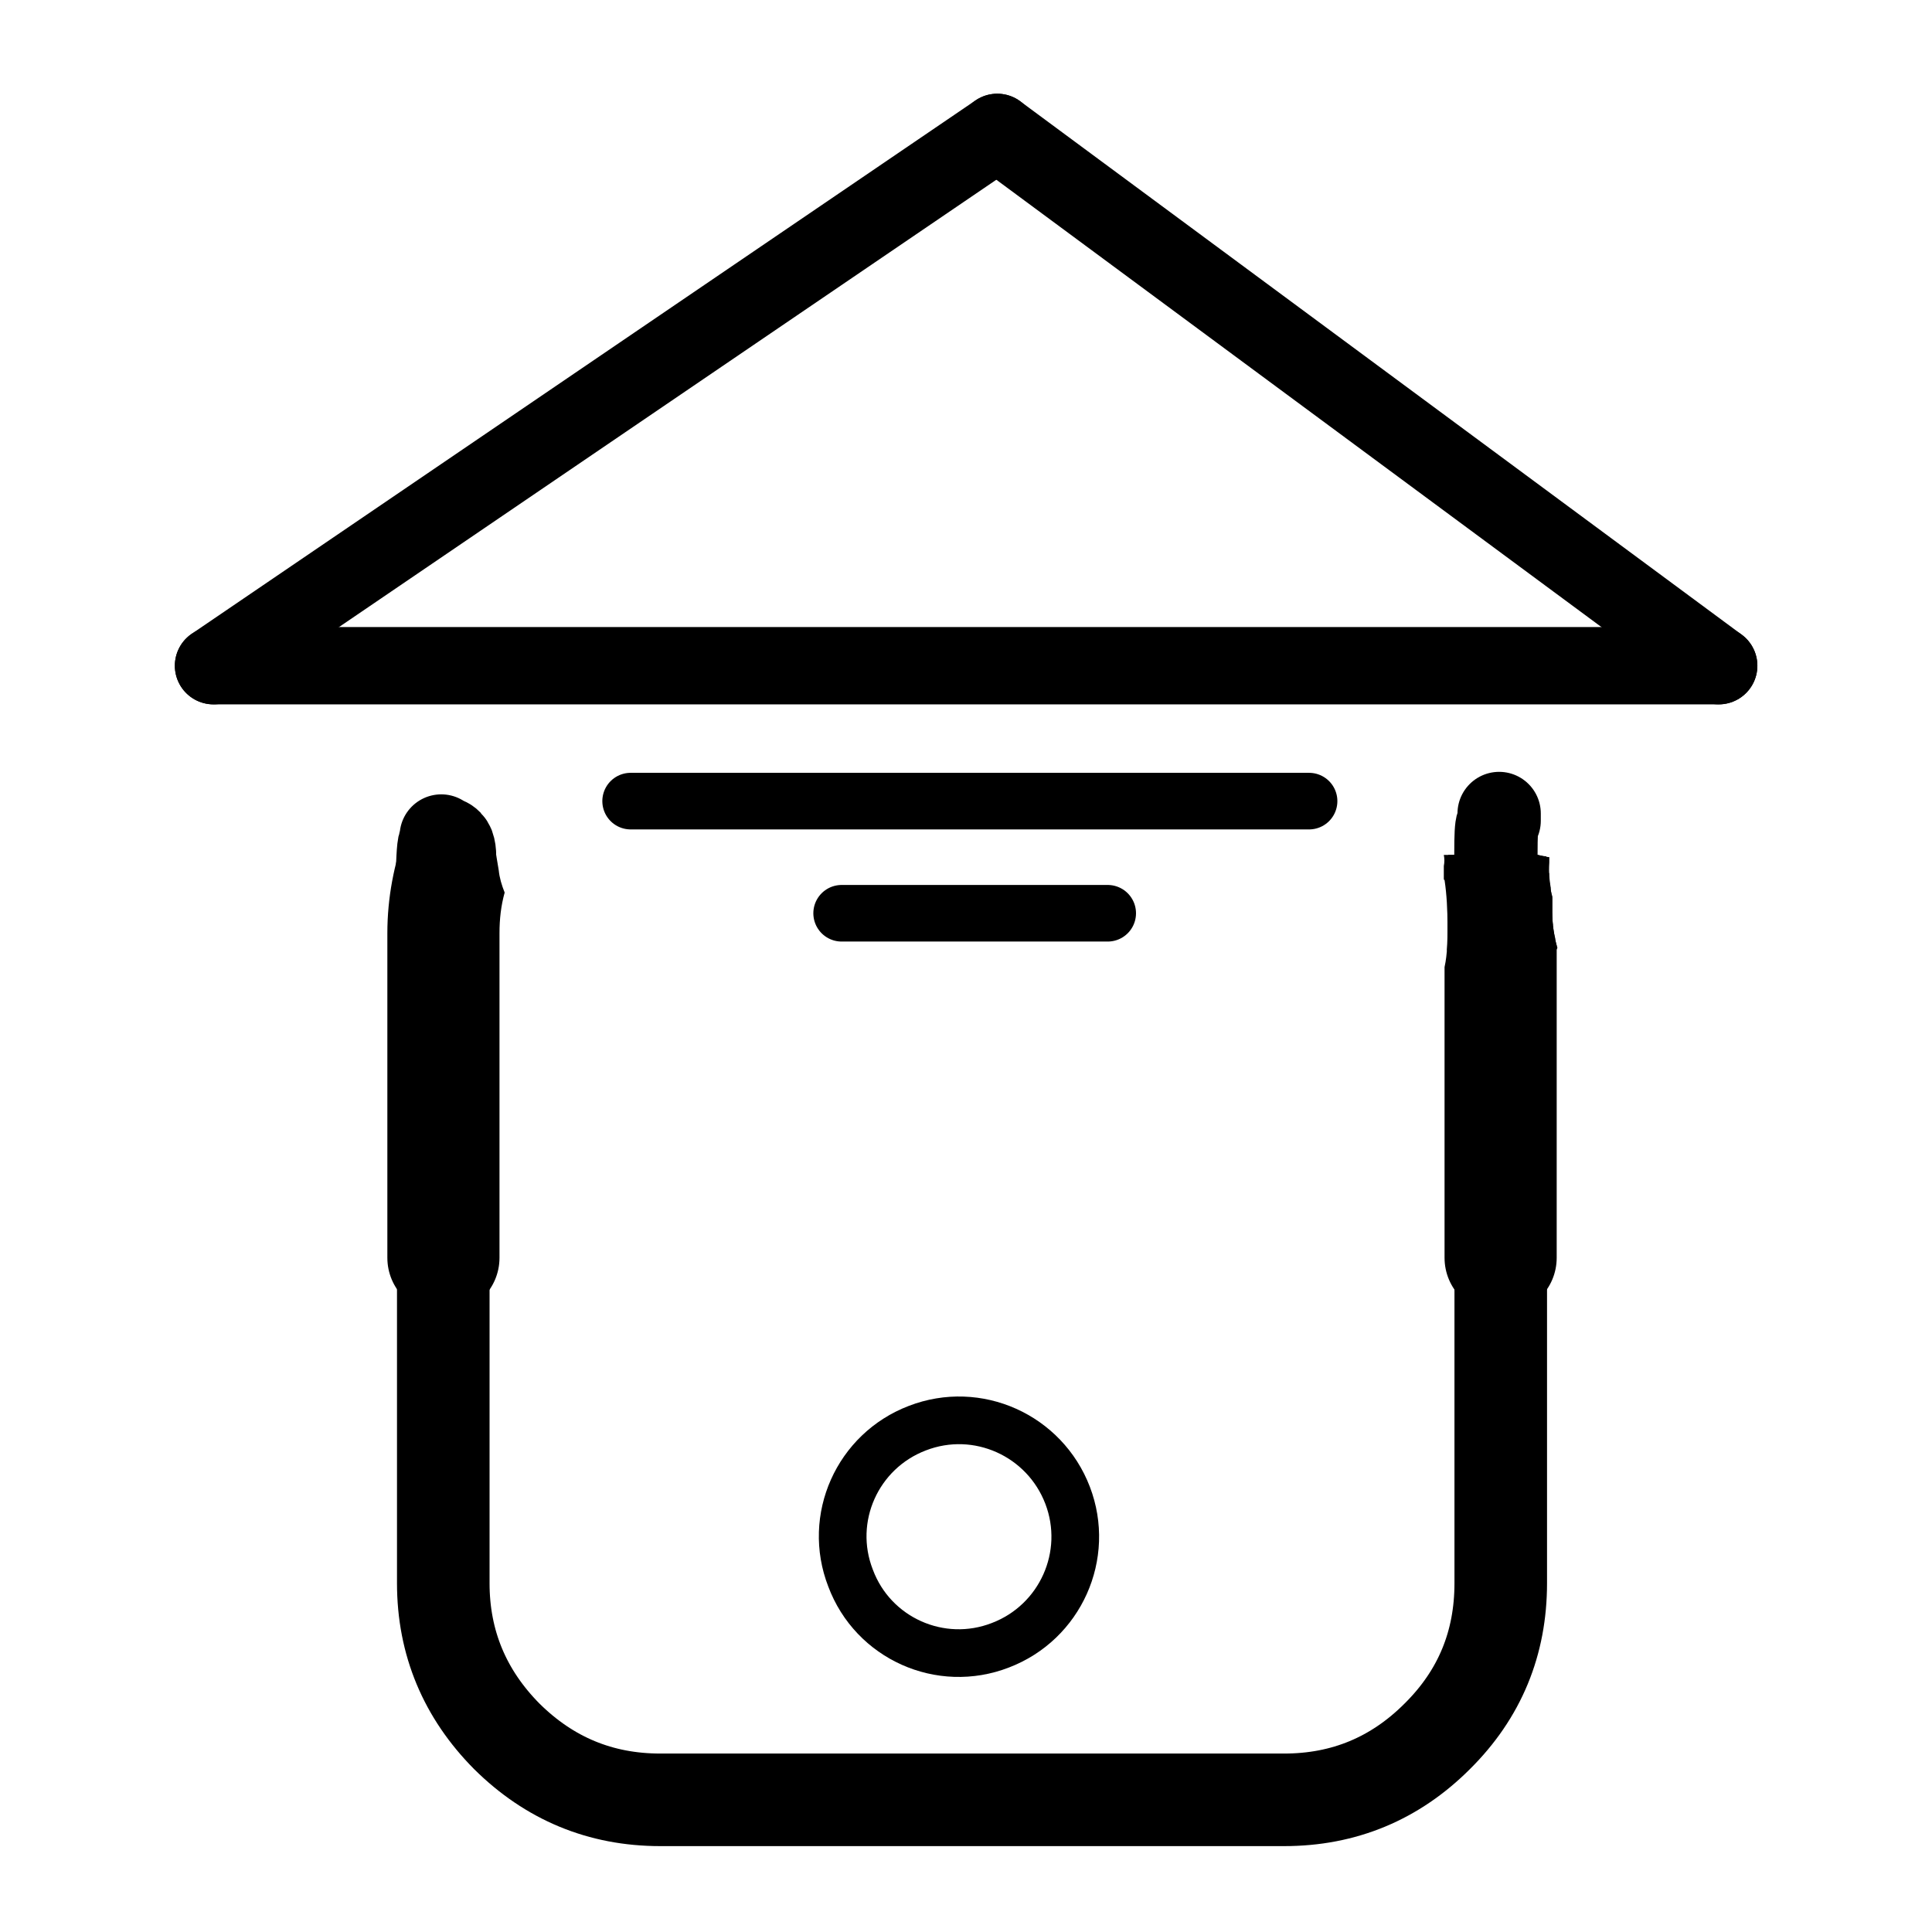
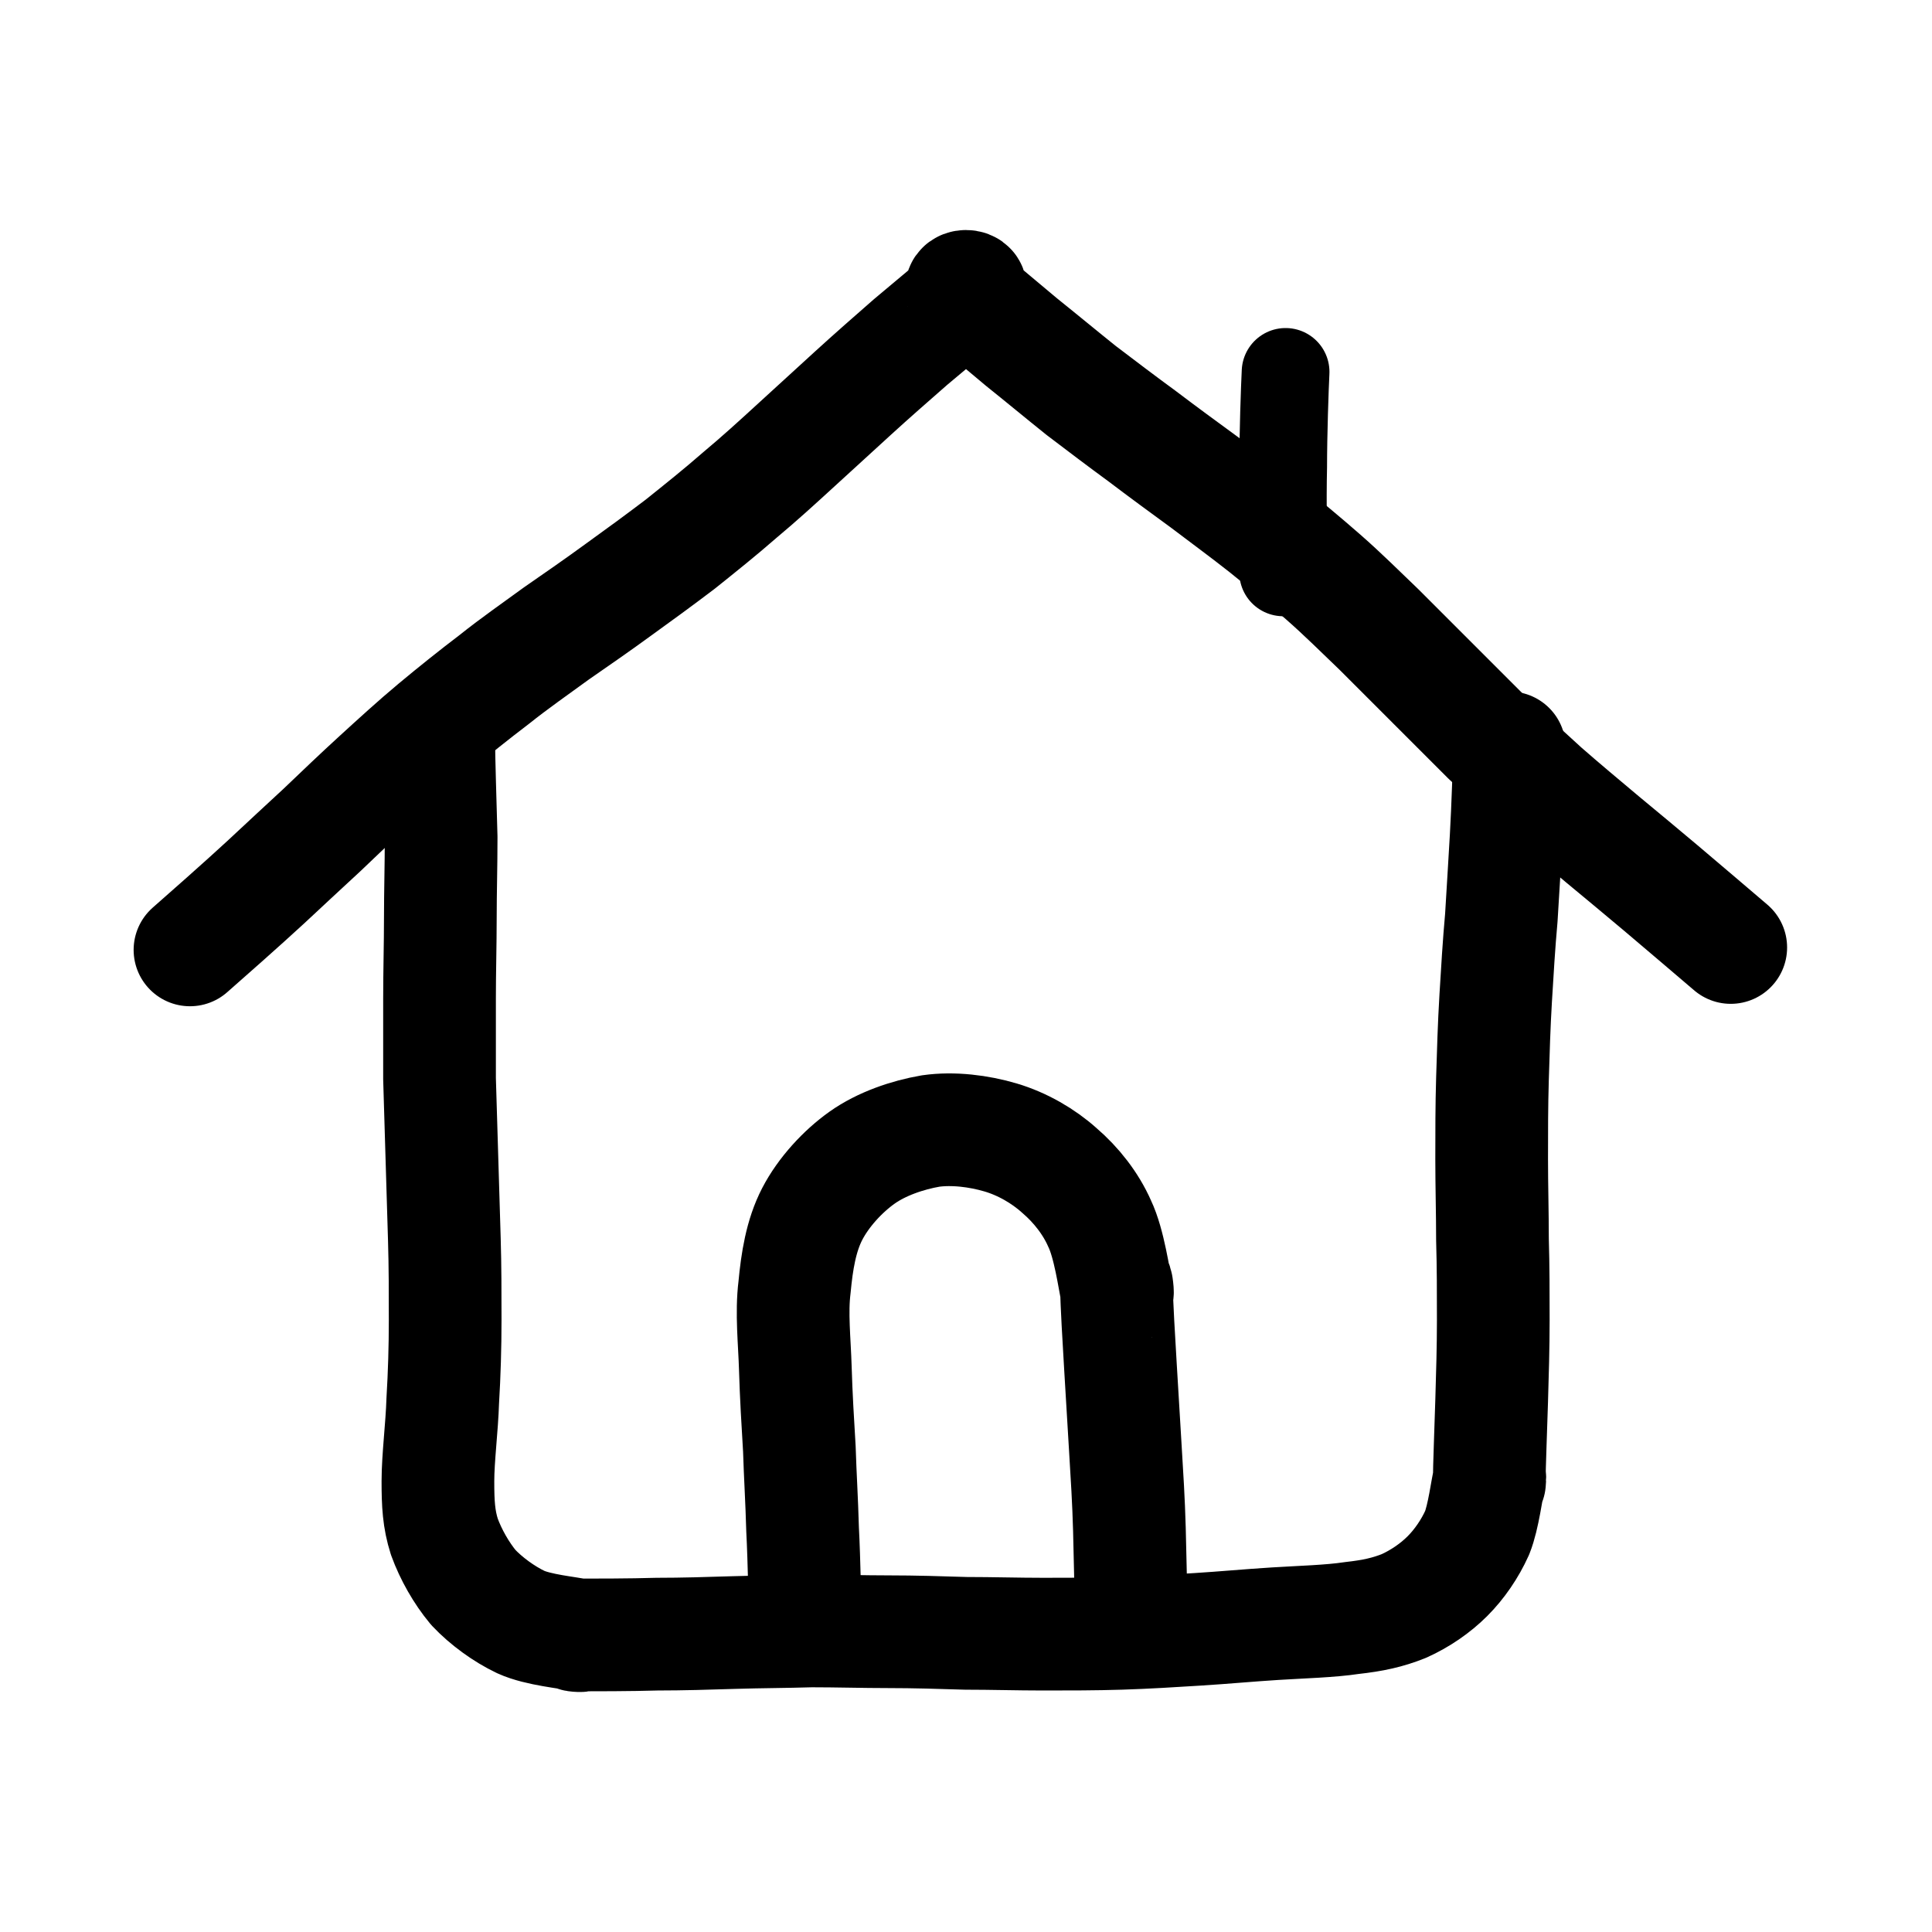
- <svg xmlns="http://www.w3.org/2000/svg" viewBox="0 0 24 24" fill="none">
-   <path style="fill:none;stroke-width:1.923;stroke-linecap:round;stroke-linejoin:round;stroke:currentColor;stroke-opacity:1;" transform="matrix(0.49929,0,0,0.49929,-170.901,-214.084)" d="M 347.6 445.34 L 367.1 432.07 " />
-   <path style="fill:none;stroke-width:1.923;stroke-linecap:round;stroke-linejoin:round;stroke:currentColor;stroke-opacity:1;" transform="matrix(0.49929,0,0,0.49929,-170.901,-214.084)" d="M 367.1 432.07 L 385.05 445.34 " />
-   <path style="fill:none;stroke-width:1.923;stroke-linecap:round;stroke-linejoin:round;stroke:currentColor;stroke-opacity:1;" transform="matrix(0.49929,0,0,0.49929,-170.901,-214.084)" d="M 347.6 445.34 L 385.05 445.34 " />
-   <path style="fill:none;stroke-width:1.408;stroke-linecap:round;stroke-linejoin:round;stroke:currentColor;stroke-opacity:1;" transform="matrix(0.49929,0,0,0.49929,-215.199,-214.524)" d="M 446.7 449.59 L 463.58 449.59 " />
-   <path style="fill:none;stroke-width:2.073;stroke-linecap:round;stroke-linejoin:round;stroke:currentColor;stroke-opacity:1;" transform="matrix(0.49929,0,0,0.49929,-171.342,-218.005)" d="M 380.47 456.87 C 380.47 456.98 380.47 457.04 380.47 457.04 C 380.47 457.05 380.47 457.05 380.47 457.05 C 380.47 457.05 380.45 457.08 380.43 457.14 C 380.4 457.2 380.39 457.43 380.39 457.84 C 380.38 458.48 380.43 458.95 380.51 459.26 " />
-   <path style="fill:none;stroke-width:2.073;stroke-linecap:round;stroke-linejoin:round;stroke:currentColor;stroke-opacity:1;" transform="matrix(0.49929,0,0,0.49929,-171.342,-218.005)" d="M 354 458.63 C 353.98 458.91 354.02 459.05 354.12 459.05 C 354.2 459.05 354.25 459.02 354.28 458.94 C 354.31 458.86 354.33 458.73 354.33 458.55 C 354.33 458.36 354.34 458.25 354.34 458.22 L 354.34 458.19 L 354.34 458.19 C 354.34 458.22 354.34 458.28 354.34 458.39 C 354.34 458.5 354.36 458.55 354.4 458.55 C 354.44 458.55 354.47 458.5 354.48 458.38 L 354.49 458.24 C 354.49 458.25 354.49 458.28 354.48 458.33 L 354.48 458.39 L 354.48 458.38 C 354.48 458.37 354.48 458.33 354.49 458.27 C 354.5 458.2 354.46 458.16 354.4 458.14 C 354.33 458.12 354.29 458.14 354.29 458.19 C 354.29 458.24 354.29 458.28 354.29 458.29 L 354.29 458.28 C 354.29 458.27 354.29 458.21 354.3 458.11 C 354.31 458.01 354.29 457.95 354.25 457.94 C 354.23 457.93 354.21 457.98 354.21 458.09 C 354.22 458.21 354.25 458.29 354.31 458.32 C 354.37 458.36 354.41 458.32 354.44 458.22 C 354.47 458.12 354.48 458.02 354.48 457.92 C 354.48 457.83 354.47 457.74 354.44 457.66 C 354.41 457.59 354.36 457.53 354.28 457.5 C 354.2 457.46 354.15 457.49 354.12 457.58 C 354.09 457.66 354.08 457.79 354.07 457.97 C 354.06 458.15 354.06 458.22 354.06 458.19 C 354.07 458.17 354.08 458.11 354.11 458 C 354.14 457.89 354.15 457.79 354.15 457.68 C 354.15 457.56 354.15 457.48 354.15 457.43 " />
-   <path style="fill:none;stroke-width:1.408;stroke-linecap:round;stroke-linejoin:round;stroke:currentColor;stroke-opacity:1;" transform="matrix(0.49929,0,0,0.49929,-215.199,-214.524)" d="M 451.95 452.38 L 458.57 452.38 " />
-   <path style="stroke:none;fill-rule:nonzero;fill:currentColor;fill-opacity:1;" transform="matrix(0.91646,0,0,0.91646,-170.901,-214.499)" d="M 206.13 246.82 C 206.22 247.15 206.54 247.37 206.89 247.32 C 207.23 247.27 207.48 246.98 207.48 246.63 C 207.48 246.57 207.5 246.5 207.51 246.43 C 207.52 246.41 207.52 246.38 207.52 246.36 C 207.52 246.33 207.52 246.3 207.52 246.28 C 207.52 246.26 207.52 246.25 207.52 246.23 C 207.52 246.22 207.52 246.21 207.52 246.2 C 207.51 246.17 207.5 246.14 207.5 246.12 C 207.43 245.87 207.23 245.67 206.97 245.62 C 206.94 245.61 206.9 245.61 206.87 245.61 C 206.85 245.61 206.83 245.61 206.81 245.61 C 206.5 245.62 206.23 245.84 206.16 246.16 C 206.13 246.3 206.1 246.45 206.1 246.6 C 206.1 246.61 206.1 246.61 206.1 246.62 C 206.1 246.69 206.11 246.75 206.13 246.82 Z M 206.13 246.82 C 206.23 247.21 206.63 247.41 207.02 247.34 C 207.3 247.28 207.51 247.05 207.56 246.78 C 207.53 246.66 207.52 246.54 207.52 246.42 C 207.52 246.42 207.52 246.41 207.52 246.41 C 207.43 246.19 207.23 246.02 206.99 245.98 C 206.75 245.91 206.49 245.98 206.31 246.15 C 206.14 246.32 206.07 246.58 206.13 246.82 Z M 207.02 247.34 C 207.27 247.29 207.48 247.12 207.59 246.9 C 207.54 246.74 207.52 246.58 207.52 246.42 C 207.52 246.38 207.52 246.33 207.52 246.28 C 207.52 246.26 207.52 246.24 207.52 246.22 C 207.51 246.18 207.5 246.15 207.5 246.11 C 207.46 246.07 207.41 246.03 207.36 245.99 C 207.09 245.82 206.73 245.86 206.5 246.09 C 206.23 246.27 206.12 246.62 206.25 246.93 C 206.37 247.23 206.7 247.4 207.02 247.34 Z M 207.47 245.82 C 207.36 245.73 207.21 245.66 207.05 245.66 C 206.67 245.64 206.35 245.93 206.34 246.31 C 206.33 246.35 206.33 246.38 206.32 246.41 C 206.23 246.76 206.44 247.12 206.79 247.23 C 207.1 247.33 207.44 247.18 207.59 246.9 C 207.54 246.74 207.52 246.58 207.52 246.42 C 207.52 246.38 207.52 246.33 207.52 246.28 C 207.52 246.26 207.52 246.24 207.52 246.22 C 207.49 246.09 207.48 245.96 207.47 245.82 Z M 206.33 246.24 C 206.33 246.27 206.34 246.29 206.34 246.31 C 206.32 246.69 206.61 247.01 206.99 247.03 C 207.22 247.04 207.43 246.94 207.56 246.77 C 207.53 246.66 207.52 246.54 207.52 246.42 C 207.52 246.38 207.52 246.33 207.52 246.28 C 207.52 246.26 207.52 246.24 207.52 246.22 C 207.48 246.06 207.47 245.9 207.48 245.74 C 207.48 245.73 207.48 245.73 207.48 245.72 C 207.48 245.7 207.48 245.69 207.48 245.67 C 207.37 245.66 207.26 245.63 207.16 245.59 C 207.07 245.61 206.98 245.61 206.89 245.61 C 206.82 245.61 206.74 245.61 206.66 245.61 C 206.64 245.61 206.62 245.61 206.6 245.61 C 206.59 245.61 206.57 245.61 206.56 245.61 C 206.39 245.77 206.29 246 206.33 246.24 Z M 206.65 246.72 C 206.9 246.88 207.23 246.85 207.46 246.66 C 207.48 246.63 207.5 246.61 207.53 246.59 C 207.52 246.53 207.52 246.48 207.52 246.42 C 207.52 246.38 207.52 246.33 207.52 246.28 C 207.52 246.26 207.52 246.24 207.52 246.22 C 207.48 246.06 207.47 245.9 207.48 245.74 C 207.48 245.73 207.48 245.73 207.48 245.72 C 207.48 245.7 207.48 245.69 207.48 245.67 C 207.37 245.66 207.26 245.63 207.16 245.59 C 207.07 245.61 206.98 245.61 206.89 245.61 C 206.82 245.61 206.74 245.61 206.66 245.61 C 206.64 245.61 206.62 245.61 206.6 245.61 C 206.53 245.62 206.47 245.62 206.4 245.63 C 206.32 245.72 206.27 245.83 206.24 245.95 C 206.18 246.27 206.35 246.59 206.65 246.72 Z M 207.38 246.59 C 207.44 246.54 207.48 246.48 207.52 246.41 C 207.52 246.37 207.52 246.32 207.52 246.28 C 207.52 246.26 207.52 246.24 207.52 246.22 C 207.48 246.06 207.47 245.9 207.48 245.74 C 207.48 245.73 207.48 245.73 207.48 245.72 C 207.48 245.71 207.48 245.7 207.48 245.7 C 207.47 245.69 207.46 245.68 207.46 245.67 C 207.36 245.65 207.25 245.63 207.16 245.59 C 207.07 245.61 206.98 245.61 206.89 245.61 C 206.82 245.61 206.74 245.61 206.66 245.61 C 206.64 245.61 206.62 245.61 206.6 245.61 C 206.52 245.62 206.45 245.63 206.37 245.63 C 206.26 245.74 206.18 245.88 206.15 246.04 C 206.07 246.36 206.23 246.69 206.54 246.83 C 206.84 246.96 207.19 246.87 207.38 246.59 Z M 207.14 246.91 C 207.4 246.77 207.55 246.48 207.5 246.18 C 207.5 245.93 207.35 245.71 207.14 245.59 C 207.06 245.61 206.98 245.61 206.89 245.61 C 206.82 245.61 206.74 245.61 206.66 245.61 C 206.64 245.61 206.62 245.61 206.6 245.61 C 206.54 245.62 206.49 245.62 206.44 245.63 C 206.3 245.72 206.19 245.87 206.15 246.04 C 206.12 246.14 206.11 246.24 206.12 246.34 C 206.17 246.83 206.7 247.13 207.14 246.91 Z M 207.14 246.91 C 207.36 246.79 207.48 246.59 207.52 246.37 C 207.52 246.34 207.52 246.31 207.52 246.28 C 207.52 246.26 207.52 246.24 207.52 246.22 C 207.49 246.09 207.48 245.96 207.47 245.83 C 207.44 245.76 207.4 245.7 207.35 245.65 C 207.29 245.63 207.22 245.62 207.16 245.59 C 207.07 245.61 206.98 245.61 206.89 245.61 C 206.82 245.61 206.74 245.61 206.66 245.61 C 206.64 245.61 206.62 245.61 206.6 245.61 C 206.52 245.62 206.45 245.63 206.38 245.63 C 206.26 245.75 206.18 245.91 206.17 246.09 C 206.09 246.35 206.17 246.64 206.38 246.82 C 206.59 247 206.89 247.04 207.14 246.91 Z M 206.17 246.17 C 206.2 246.54 206.51 246.83 206.89 246.81 C 207.2 246.8 207.45 246.58 207.52 246.29 C 207.52 246.29 207.52 246.29 207.52 246.28 C 207.52 246.26 207.52 246.24 207.52 246.22 C 207.48 246.06 207.47 245.9 207.48 245.74 C 207.48 245.74 207.48 245.73 207.48 245.73 C 207.47 245.71 207.46 245.69 207.45 245.67 C 207.35 245.65 207.25 245.63 207.16 245.59 C 207.07 245.61 206.98 245.61 206.89 245.61 C 206.82 245.61 206.74 245.61 206.66 245.61 C 206.64 245.61 206.62 245.61 206.6 245.61 C 206.47 245.63 206.34 245.64 206.21 245.64 C 206.12 245.8 206.11 245.99 206.17 246.17 Z M 206.91 246.63 C 207.17 246.59 207.39 246.41 207.48 246.16 C 207.48 246.13 207.49 246.11 207.49 246.08 C 207.48 245.97 207.47 245.86 207.48 245.74 C 207.47 245.71 207.46 245.69 207.45 245.67 C 207.35 245.65 207.25 245.63 207.16 245.59 C 207.07 245.61 206.98 245.61 206.89 245.61 C 206.82 245.61 206.74 245.61 206.66 245.61 C 206.64 245.61 206.62 245.61 206.6 245.61 C 206.46 245.63 206.32 245.64 206.19 245.64 C 206.18 245.64 206.18 245.64 206.18 245.64 C 206.14 245.72 206.11 245.81 206.11 245.91 C 206.09 246.12 206.18 246.32 206.33 246.46 C 206.49 246.61 206.7 246.67 206.91 246.63 Z M 206.12 246.09 C 206.12 246.1 206.12 246.11 206.12 246.11 C 206.2 246.48 206.56 246.73 206.93 246.65 C 207.26 246.59 207.48 246.3 207.48 245.98 C 207.48 245.95 207.48 245.92 207.48 245.89 C 207.47 245.88 207.47 245.86 207.47 245.84 C 207.47 245.83 207.46 245.83 207.46 245.82 C 207.45 245.76 207.43 245.71 207.41 245.66 C 207.32 245.65 207.24 245.62 207.16 245.59 C 207.07 245.61 206.98 245.61 206.89 245.61 C 206.82 245.61 206.74 245.61 206.66 245.61 C 206.64 245.61 206.62 245.61 206.6 245.61 C 206.46 245.63 206.32 245.64 206.19 245.64 C 206.18 245.64 206.18 245.64 206.18 245.64 C 206.11 245.77 206.09 245.93 206.12 246.09 Z M 207.34 246.39 C 207.35 246.38 207.36 246.37 207.38 246.35 C 207.43 246.27 207.47 246.18 207.5 246.09 C 207.48 245.98 207.47 245.86 207.48 245.74 C 207.48 245.73 207.48 245.73 207.48 245.72 C 207.48 245.71 207.48 245.71 207.48 245.71 C 207.47 245.7 207.47 245.68 207.46 245.67 C 207.36 245.65 207.26 245.63 207.16 245.59 C 207.07 245.61 206.98 245.61 206.89 245.61 C 206.82 245.61 206.74 245.61 206.66 245.61 C 206.64 245.61 206.62 245.61 206.6 245.61 C 206.46 245.63 206.33 245.64 206.2 245.64 C 206.03 245.93 206.1 246.31 206.38 246.52 C 206.68 246.75 207.11 246.7 207.34 246.39 Z M 207.38 246.35 C 207.43 246.28 207.47 246.2 207.5 246.11 C 207.48 245.99 207.47 245.86 207.48 245.74 C 207.48 245.73 207.48 245.73 207.48 245.72 C 207.48 245.7 207.48 245.69 207.48 245.67 C 207.37 245.66 207.26 245.63 207.16 245.59 C 207.07 245.61 206.98 245.61 206.89 245.61 C 206.82 245.61 206.74 245.61 206.66 245.61 C 206.64 245.61 206.62 245.61 206.6 245.61 C 206.46 245.63 206.33 245.64 206.2 245.64 C 206.19 245.66 206.18 245.69 206.18 245.72 C 206.07 246.04 206.21 246.39 206.51 246.54 C 206.8 246.7 207.17 246.62 207.38 246.35 Z M 206.25 246.18 C 206.41 246.45 206.74 246.59 207.04 246.5 C 207.25 246.43 207.42 246.28 207.49 246.08 C 207.48 245.97 207.47 245.86 207.48 245.74 C 207.48 245.73 207.48 245.73 207.48 245.72 C 207.48 245.7 207.48 245.69 207.48 245.67 C 207.37 245.66 207.26 245.63 207.16 245.59 C 207.07 245.61 206.98 245.61 206.89 245.61 C 206.82 245.61 206.74 245.61 206.66 245.61 C 206.64 245.61 206.62 245.61 206.6 245.61 C 206.46 245.63 206.32 245.64 206.19 245.64 C 206.17 245.64 206.15 245.64 206.13 245.64 C 206.09 245.82 206.14 246.02 206.25 246.18 Z M 206.62 246.43 C 206.64 246.43 206.67 246.44 206.69 246.45 C 207.03 246.52 207.36 246.34 207.49 246.03 C 207.48 245.94 207.47 245.84 207.48 245.74 C 207.48 245.73 207.48 245.73 207.48 245.72 C 207.48 245.7 207.48 245.69 207.48 245.67 C 207.37 245.66 207.26 245.63 207.16 245.59 C 207.07 245.61 206.98 245.61 206.89 245.61 C 206.82 245.61 206.74 245.61 206.66 245.61 C 206.64 245.61 206.62 245.61 206.6 245.61 C 206.46 245.63 206.32 245.64 206.19 245.64 C 206.16 245.64 206.13 245.64 206.11 245.64 C 206.04 245.99 206.27 246.34 206.62 246.43 Z M 206.62 246.43 " />
-   <path style="stroke:none;fill-rule:nonzero;fill:currentColor;fill-opacity:1;" transform="matrix(0.91646,0,0,0.91646,-170.901,-214.499)" d="M 206.09 246.93 C 206.19 247.23 206.48 247.46 206.82 247.46 C 207.2 247.46 207.51 247.19 207.57 246.83 C 207.54 246.7 207.52 246.56 207.52 246.42 C 207.52 246.38 207.52 246.33 207.52 246.28 C 207.52 246.26 207.52 246.24 207.52 246.22 C 207.49 246.08 207.47 245.94 207.47 245.8 C 207.46 245.75 207.45 245.71 207.44 245.66 C 207.34 245.65 207.25 245.62 207.16 245.59 C 207.07 245.61 206.98 245.61 206.89 245.61 C 206.82 245.61 206.74 245.61 206.66 245.61 C 206.64 245.61 206.62 245.61 206.6 245.61 C 206.46 245.63 206.32 245.64 206.19 245.64 C 206.14 245.64 206.1 245.64 206.05 245.64 C 206.06 245.69 206.06 245.74 206.05 245.79 C 206.05 245.84 206.05 245.89 206.05 245.94 C 206.05 245.95 206.05 245.96 206.05 245.96 C 206.05 245.97 206.05 245.98 206.06 245.98 C 206.09 246.18 206.1 246.39 206.1 246.6 C 206.1 246.71 206.1 246.82 206.09 246.93 Z M 206.06 251.1 C 206.06 251.52 206.4 251.86 206.82 251.86 C 207.24 251.86 207.58 251.52 207.58 251.1 C 207.58 249.69 207.58 248.28 207.58 246.87 C 207.54 246.72 207.52 246.57 207.52 246.42 C 207.52 246.41 207.52 246.4 207.52 246.39 C 207.4 246.12 207.13 245.93 206.82 245.93 C 206.49 245.93 206.2 246.14 206.1 246.45 C 206.1 246.5 206.1 246.55 206.1 246.6 C 206.1 246.79 206.1 246.98 206.06 247.16 C 206.06 247.17 206.06 247.18 206.06 247.19 C 206.06 248.49 206.06 249.8 206.06 251.1 Z M 191.73 246.7 C 191.73 248.17 191.73 249.63 191.73 251.1 C 191.73 251.52 192.07 251.86 192.49 251.86 C 192.91 251.86 193.25 251.52 193.25 251.1 C 193.25 249.63 193.25 248.17 193.25 246.7 C 193.25 246.28 192.91 245.93 192.49 245.93 C 192.07 245.93 191.73 246.28 191.73 246.7 Z M 193.25 246.7 C 193.25 246.51 193.27 246.33 193.32 246.15 C 193.28 246.05 193.25 245.95 193.24 245.85 C 193.23 245.79 193.22 245.73 193.21 245.67 C 193.21 245.67 193.21 245.67 193.21 245.67 C 193.2 245.61 193.19 245.54 193.17 245.48 C 193.16 245.48 193.15 245.48 193.14 245.48 C 193.06 245.49 192.98 245.49 192.9 245.48 C 192.85 245.48 192.8 245.48 192.75 245.48 C 192.75 245.48 192.74 245.48 192.73 245.48 C 192.67 245.47 192.61 245.47 192.55 245.47 C 192.5 245.46 192.44 245.46 192.39 245.45 C 192.25 245.43 192.11 245.39 191.98 245.32 C 191.82 245.76 191.73 246.22 191.73 246.7 C 191.73 247.12 192.07 247.46 192.49 247.46 C 192.91 247.46 193.25 247.12 193.25 246.7 Z M 193.25 246.7 " />
-   <path style="fill:none;stroke-width:2.303;stroke-linecap:round;stroke-linejoin:round;stroke:currentColor;stroke-opacity:1;" transform="matrix(0.49929,0,0,0.49929,-171.342,-218.005)" d="M 380.51 467.93 C 380.51 473.32 380.51 476.02 380.51 476.02 C 380.51 477.51 379.99 478.78 378.93 479.83 C 377.88 480.88 376.61 481.41 375.12 481.41 C 369.95 481.41 367.36 481.41 367.36 481.41 C 362.19 481.41 359.6 481.41 359.6 481.41 C 358.11 481.41 356.84 480.88 355.78 479.83 C 354.74 478.78 354.2 477.51 354.2 476.02 C 354.2 470.63 354.2 467.93 354.2 467.93 " />
-   <path style="fill:none;stroke-width:1.186;stroke-linecap:round;stroke-linejoin:round;stroke:currentColor;stroke-opacity:1;" transform="matrix(0.49929,0,0,0.49929,-170.901,-214.084)" d="M 368.85 465.98 C 369.42 467.47 368.67 469.14 367.18 469.71 C 365.69 470.29 364.01 469.54 363.45 468.04 C 362.87 466.55 363.62 464.88 365.11 464.31 C 366.61 463.73 368.28 464.49 368.85 465.98 Z M 368.85 465.98 " />
+ <svg xmlns="http://www.w3.org/2000/svg" viewBox="0 0 24 24" fill="none" stroke="currentColor" stroke-width="1.4" stroke-linecap="round" stroke-linejoin="round">
+   <path d="M2.36 11.8C2.52 11.66 3.03 11.21 3.3 10.96C3.57 10.71 3.76 10.53 4 10.31C4.23 10.09 4.46 9.87 4.69 9.66C4.92 9.45 5.16 9.23 5.4 9.03C5.64 8.83 5.89 8.63 6.14 8.44C6.39 8.24 6.65 8.06 6.91 7.87C7.17 7.69 7.43 7.51 7.69 7.32C7.94 7.14 8.2 6.95 8.45 6.76C8.7 6.56 8.95 6.36 9.19 6.15C9.43 5.95 9.66 5.74 9.9 5.52C10.13 5.31 10.36 5.1 10.6 4.88C10.83 4.67 11.07 4.46 11.31 4.25C11.55 4.05 11.92 3.74 12.03 3.64C12.14 3.53 11.86 3.53 11.97 3.64C12.08 3.74 12.45 4.05 12.69 4.25C12.94 4.45 13.18 4.65 13.43 4.85C13.68 5.04 13.93 5.23 14.19 5.42C14.44 5.61 14.7 5.8 14.96 5.99C15.21 6.18 15.47 6.37 15.71 6.56C15.96 6.76 16.2 6.96 16.44 7.17C16.68 7.38 16.9 7.6 17.13 7.82C17.36 8.05 17.58 8.27 17.81 8.5C18.03 8.72 18.26 8.95 18.48 9.17C18.71 9.38 18.95 9.6 19.18 9.81C19.42 10.02 19.66 10.22 19.91 10.43C20.15 10.63 20.37 10.81 20.63 11.03C20.9 11.26 21.35 11.64 21.5 11.77" />
+   <path d="M5.45 9.2C5.45 9.4 5.47 10.03 5.48 10.4C5.48 10.77 5.47 11.07 5.47 11.4C5.47 11.73 5.46 12.07 5.46 12.4C5.46 12.73 5.46 13.07 5.46 13.4C5.47 13.73 5.48 14.07 5.49 14.4C5.5 14.73 5.51 15.07 5.52 15.4C5.53 15.73 5.53 16.07 5.53 16.4C5.53 16.73 5.52 17.07 5.5 17.4C5.49 17.73 5.44 18.11 5.44 18.4C5.44 18.68 5.45 18.87 5.52 19.09C5.6 19.31 5.73 19.54 5.88 19.72C6.04 19.89 6.26 20.05 6.47 20.15C6.69 20.25 7.06 20.28 7.18 20.31C7.3 20.33 7.04 20.31 7.2 20.31C7.36 20.31 7.84 20.31 8.16 20.3C8.48 20.3 8.8 20.29 9.12 20.28C9.44 20.27 9.76 20.27 10.08 20.26C10.4 20.26 10.72 20.27 11.04 20.27C11.36 20.27 11.68 20.28 12 20.29C12.32 20.29 12.64 20.3 12.96 20.3C13.28 20.3 13.6 20.3 13.92 20.29C14.24 20.28 14.56 20.26 14.88 20.24C15.2 20.22 15.52 20.19 15.84 20.17C16.16 20.15 16.53 20.14 16.79 20.1C17.06 20.07 17.24 20.03 17.44 19.95C17.64 19.86 17.83 19.73 17.98 19.58C18.13 19.43 18.26 19.24 18.35 19.04C18.43 18.84 18.47 18.49 18.5 18.38C18.52 18.27 18.49 18.56 18.5 18.4C18.5 18.24 18.52 17.73 18.53 17.4C18.54 17.07 18.55 16.73 18.55 16.4C18.55 16.07 18.55 15.73 18.54 15.4C18.54 15.07 18.53 14.73 18.53 14.4C18.53 14.07 18.53 13.73 18.54 13.4C18.55 13.07 18.56 12.73 18.58 12.4C18.6 12.07 18.62 11.73 18.65 11.4C18.67 11.07 18.69 10.75 18.71 10.4C18.73 10.05 18.75 9.47 18.75 9.29" />
+   <path d="M10.01 20.22C10 20.02 9.99 19.37 9.97 19C9.96 18.63 9.94 18.33 9.93 18C9.91 17.67 9.89 17.34 9.88 17C9.87 16.66 9.83 16.31 9.87 15.99C9.9 15.67 9.95 15.35 10.09 15.08C10.23 14.81 10.47 14.55 10.71 14.38C10.95 14.21 11.27 14.1 11.56 14.05C11.84 14.01 12.16 14.05 12.43 14.13C12.7 14.21 12.96 14.36 13.16 14.54C13.37 14.72 13.55 14.95 13.66 15.2C13.78 15.45 13.84 15.9 13.87 16.03C13.9 16.16 13.86 15.84 13.87 16C13.87 16.16 13.9 16.67 13.92 17C13.94 17.33 13.96 17.67 13.98 18C14 18.33 14.02 18.64 14.03 19C14.04 19.36 14.05 19.96 14.06 20.15" />
+   <path d="M15.97 4.62C15.96 4.82 15.94 5.39 15.94 5.8C15.93 6.21 15.94 6.89 15.94 7.11" stroke-width="1.09" />
</svg>
